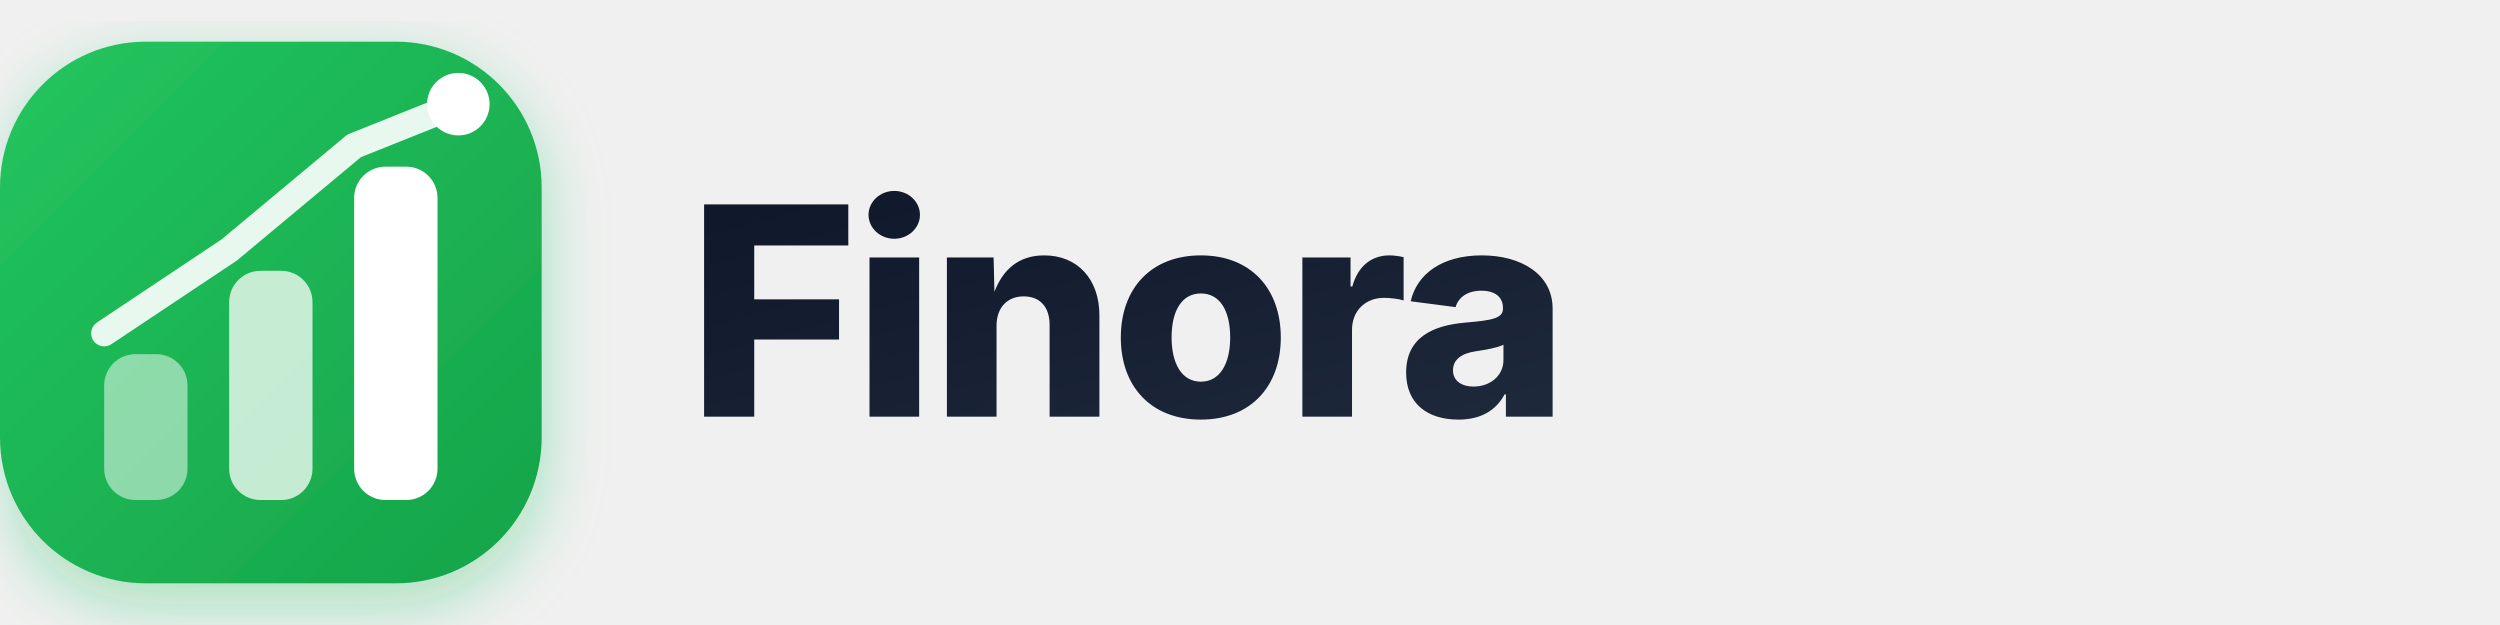
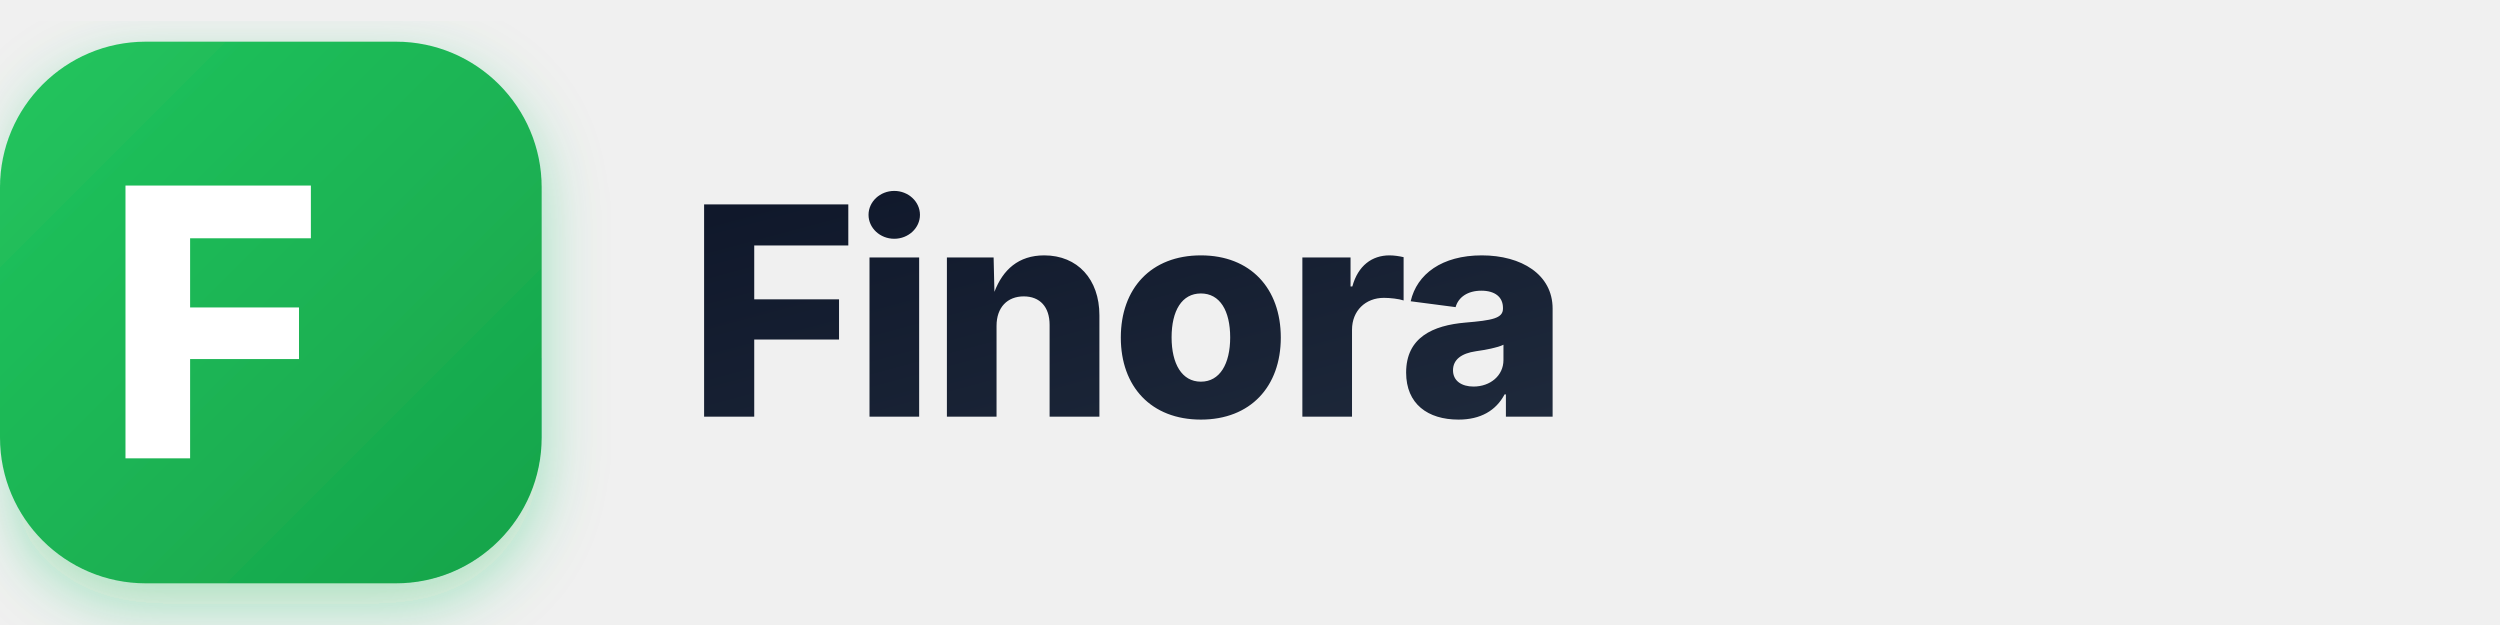
<svg xmlns="http://www.w3.org/2000/svg" viewBox="0 0 240 60" fill="none">
  <defs>
    <linearGradient id="iconGrad" x1="0%" y1="0%" x2="100%" y2="100%">
      <stop offset="0%" stop-color="#22c55e" />
      <stop offset="100%" stop-color="#16a34a" />
    </linearGradient>
    <linearGradient id="textGrad" x1="0%" y1="0%" x2="100%" y2="100%">
      <stop offset="0%" stop-color="#0f172a" />
      <stop offset="100%" stop-color="#1e293b" />
    </linearGradient>
-     <linearGradient id="arrowGrad" x1="0%" y1="100%" x2="100%" y2="0%">
-       <stop offset="0%" stop-color="#ffffff" stop-opacity="0.7" />
-       <stop offset="100%" stop-color="#ffffff" stop-opacity="1" />
-     </linearGradient>
    <filter id="shadow" x="-20%" y="-20%" width="140%" height="140%">
      <feDropShadow dx="0" dy="2" stdDeviation="3" flood-color="#22c55e" flood-opacity="0.35" />
    </filter>
  </defs>
  <rect x="0" y="4" width="52" height="52" rx="14" fill="url(#iconGrad)" filter="url(#shadow)" />
-   <rect x="10" y="34" width="8" height="14" rx="3" fill="white" opacity="0.5" />
-   <rect x="22" y="26" width="8" height="22" rx="3" fill="white" opacity="0.75" />
-   <rect x="34" y="16" width="8" height="32" rx="3" fill="white" />
-   <polyline points="10,32 22,24 34,14 44,10" stroke="white" stroke-width="2.5" stroke-linecap="round" stroke-linejoin="round" fill="none" opacity="0.9" />
-   <circle cx="44" cy="10" r="3" fill="white" />
+   <text x="10" y="44" font-family="'Inter', 'Helvetica Neue', Arial, sans-serif" font-size="36" font-weight="800" fill="white">F</text>
  <text x="66" y="40" font-family="'Inter', 'Helvetica Neue', Arial, sans-serif" font-size="28" font-weight="800" letter-spacing="-0.5" fill="url(#textGrad)">Finora</text>
</svg>
